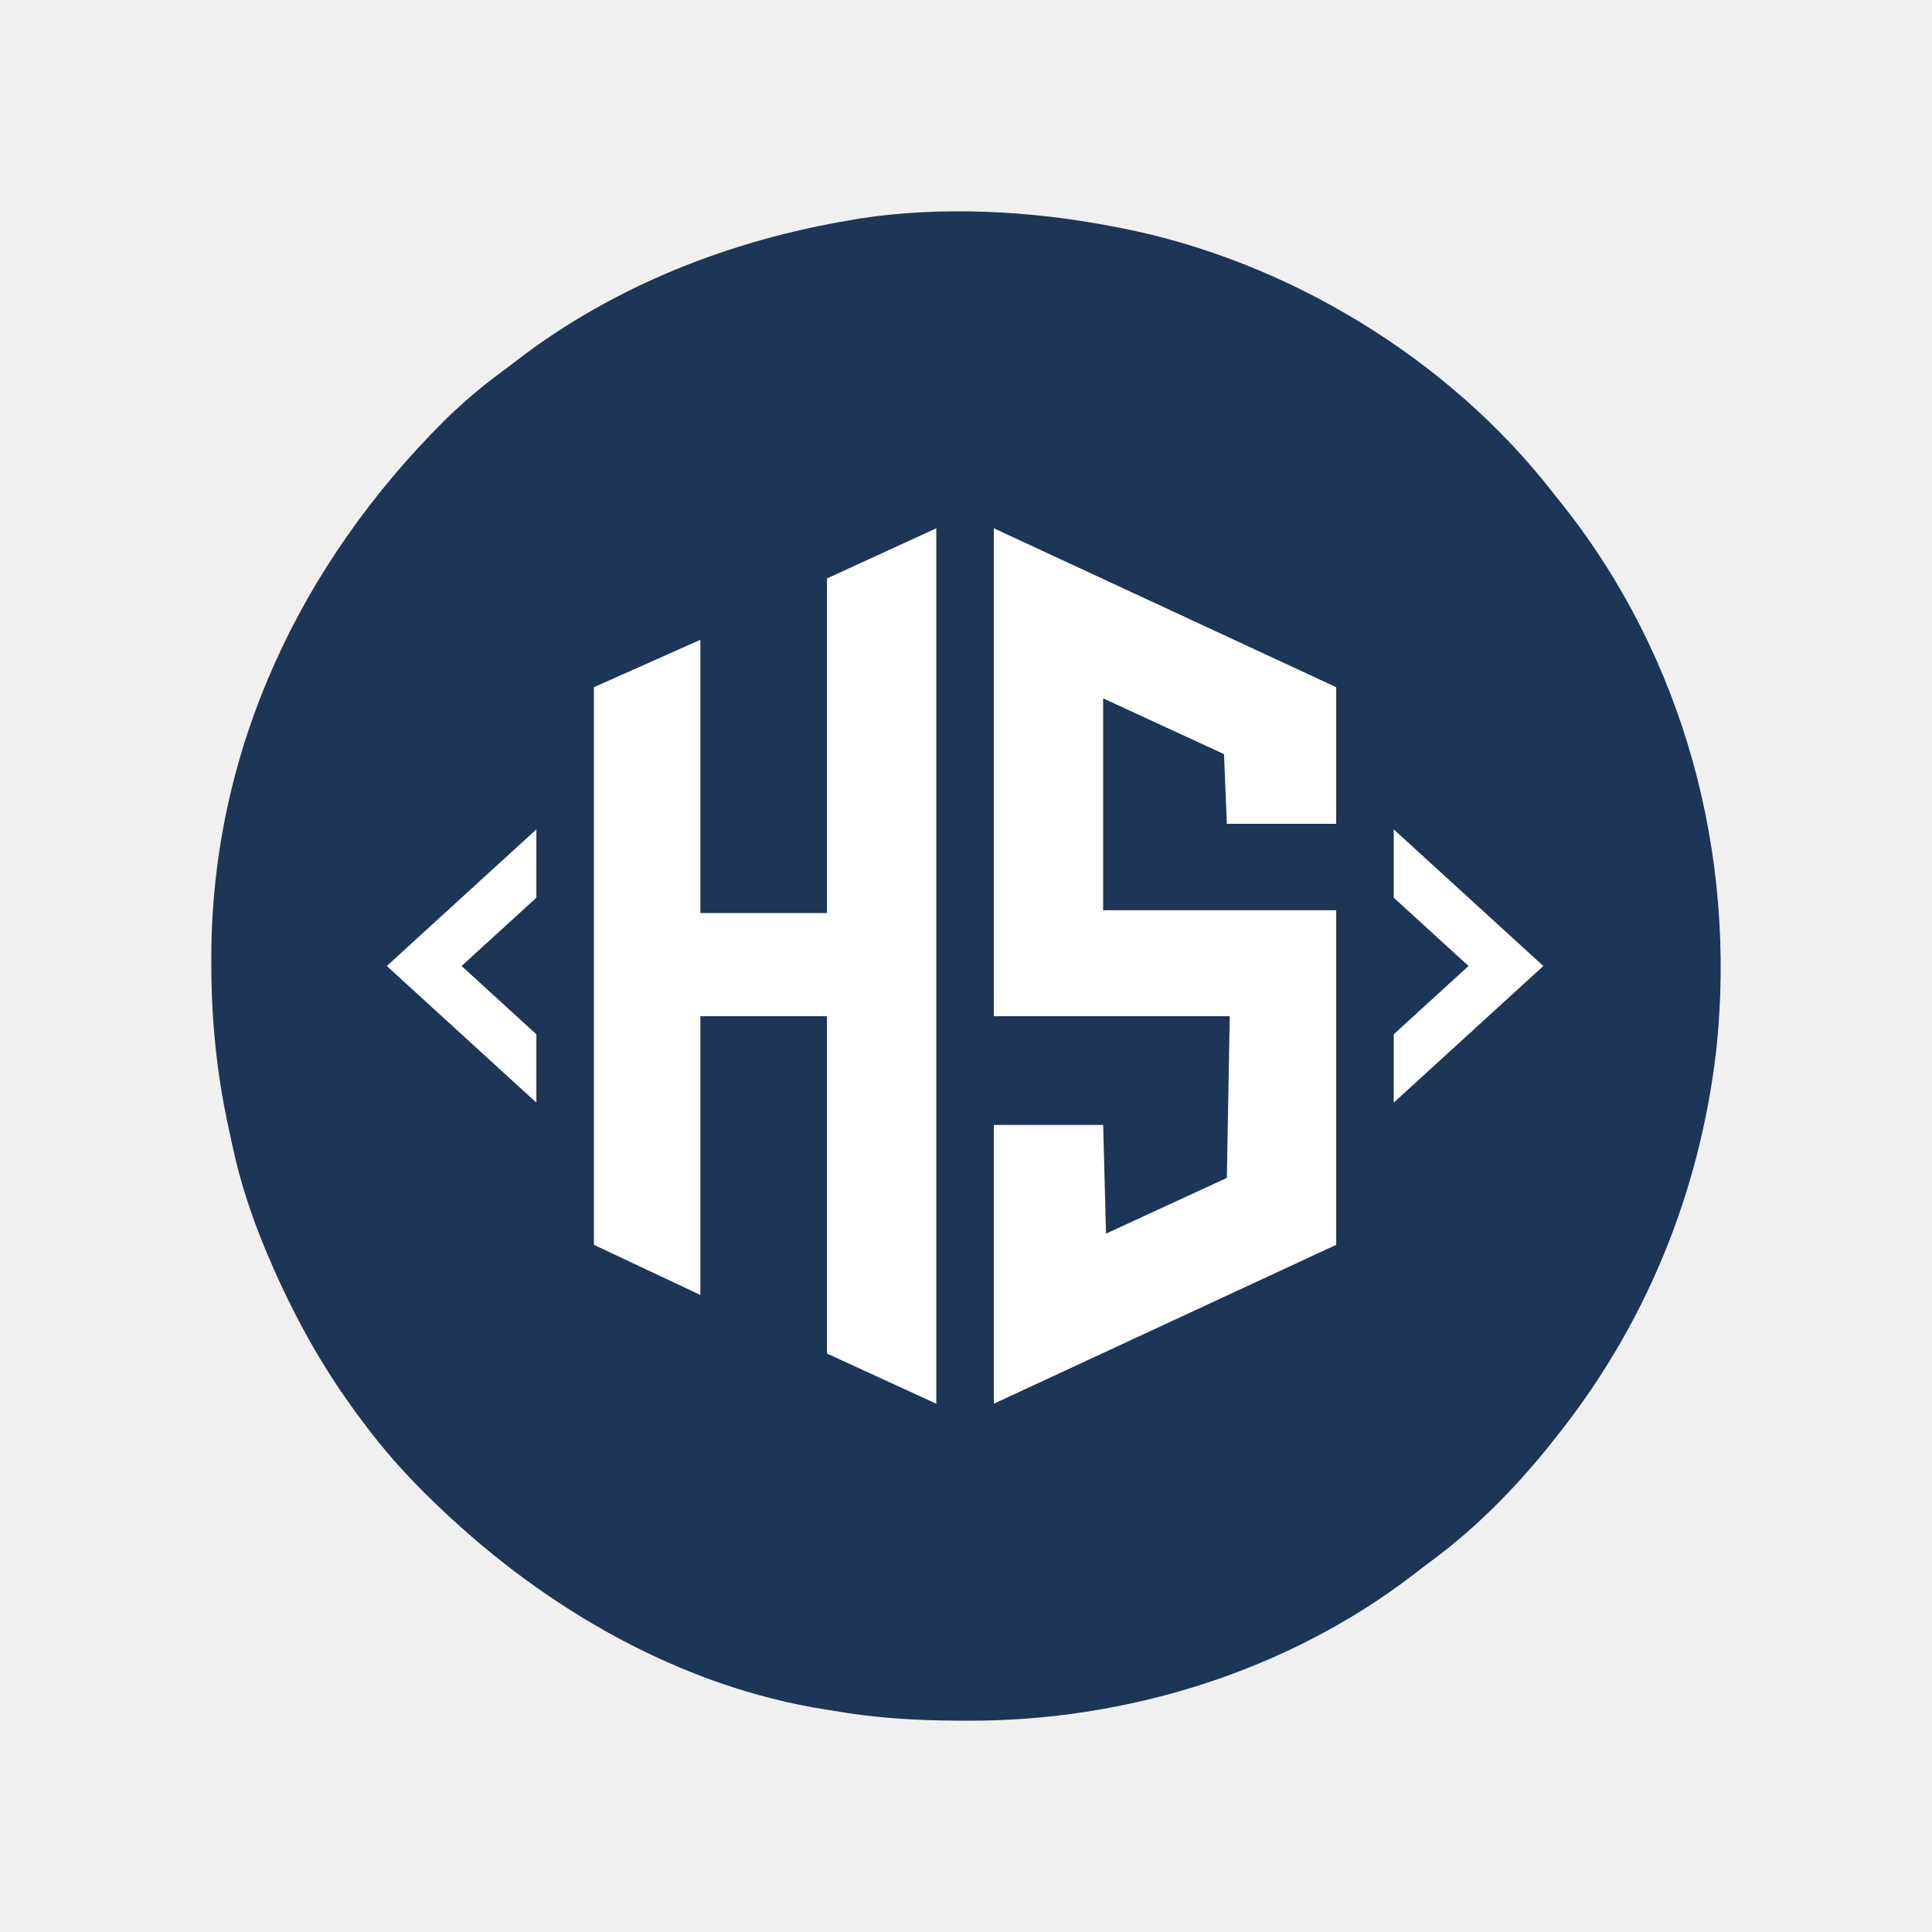
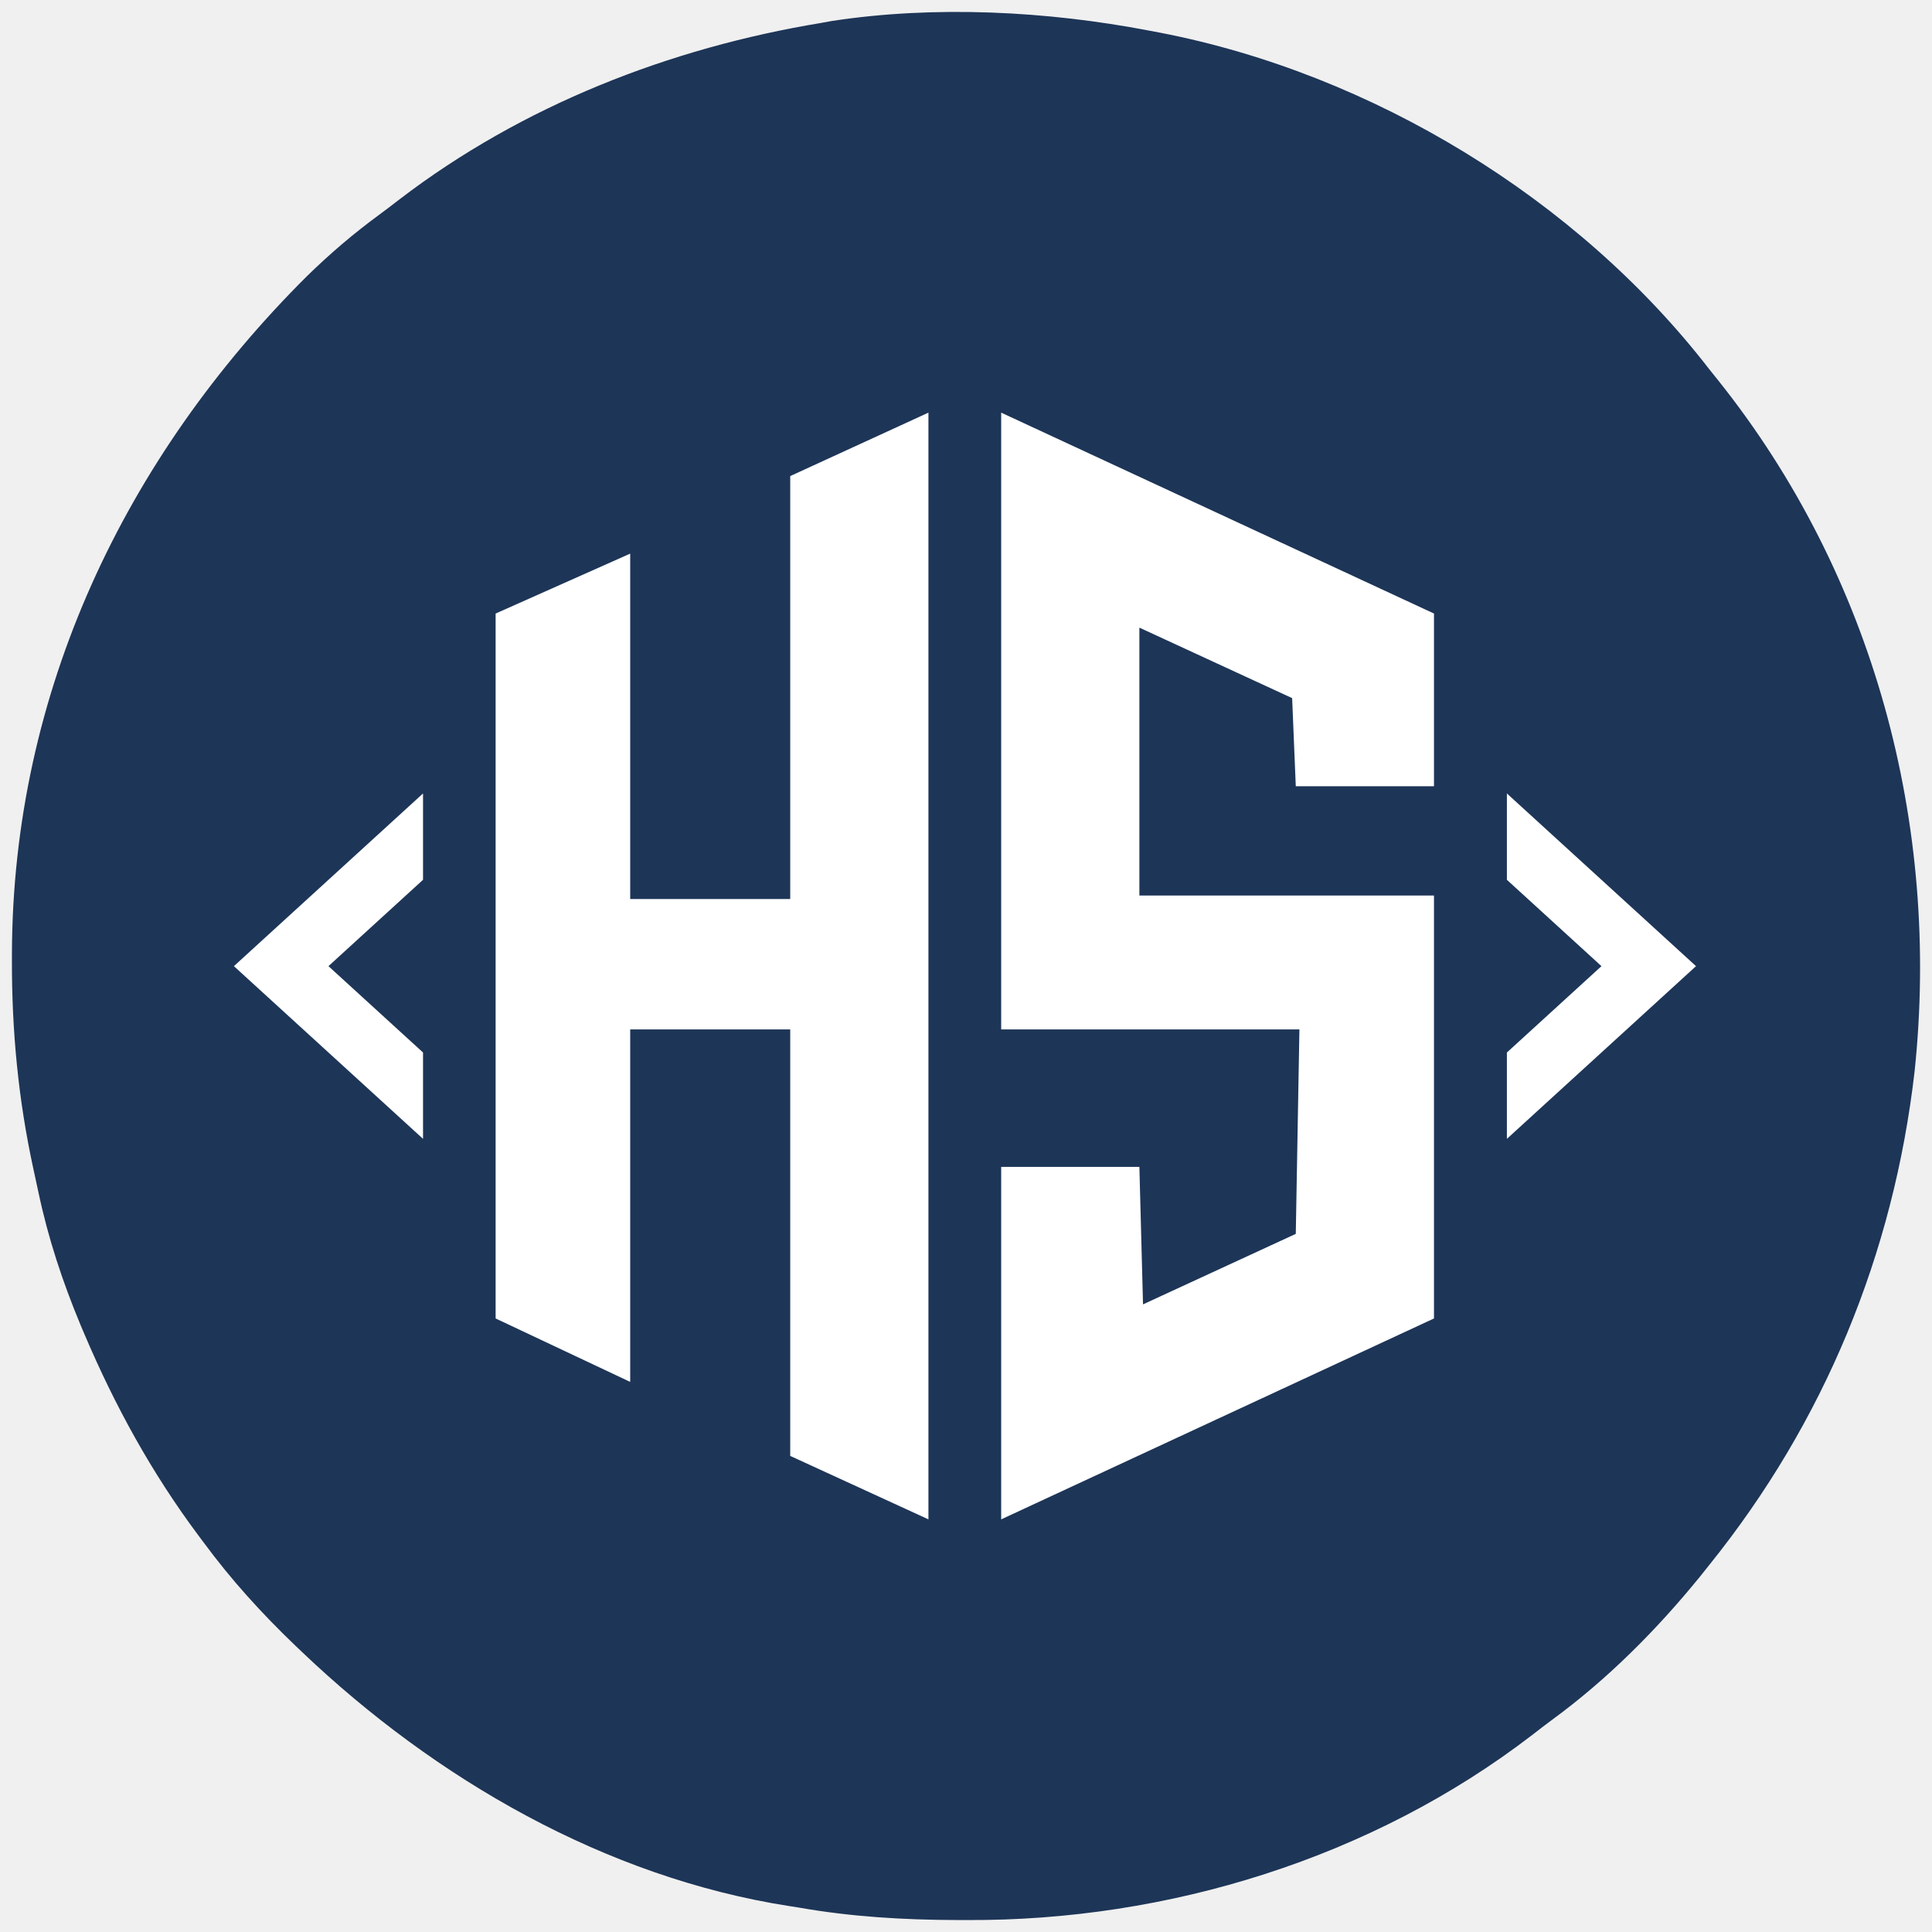
- <svg xmlns="http://www.w3.org/2000/svg" width="1024" height="1024" viewBox="0 0 1024 1024" fill="none">
-   <path d="M588.68 119.816C590.265 120.115 591.85 120.414 593.484 120.722C682.232 137.944 768.308 190.225 823.672 261.872C824.927 263.436 826.182 264.999 827.475 266.61C892.693 348.382 920.606 452.831 909.697 556.258C900.886 632.643 871.927 703.097 823.672 763.057C822.385 764.672 821.097 766.288 819.77 767.952C801.587 790.309 780.943 811.059 757.654 828.087C754.867 830.143 752.133 832.257 749.401 834.384C682.259 886.012 596.757 912.356 512.547 911.996C511.157 911.994 509.766 911.992 508.334 911.989C485.784 911.92 463.851 910.632 441.61 906.709C440.4 906.521 439.19 906.333 437.943 906.139C360.837 894.117 289.649 852.885 233.793 799.768C232.836 798.858 231.878 797.948 230.892 797.01C216.677 783.396 203.898 769.321 192.23 753.481C191.549 752.57 190.867 751.659 190.165 750.72C170.583 724.488 155.166 696.381 142.374 666.292C141.88 665.132 141.387 663.972 140.878 662.777C133.239 644.432 127.165 626.124 123.078 606.702C122.391 603.442 121.68 600.189 120.965 596.935C114.689 568.01 111.945 539.453 112.001 509.871C112.003 508.747 112.005 507.623 112.007 506.465C112.381 397.409 159.16 298.93 235.74 222.731C245.369 213.326 255.366 204.792 266.227 196.849C269.052 194.768 271.831 192.634 274.607 190.489C325.97 151.226 387.706 127.118 451.201 116.624C452.708 116.351 454.215 116.077 455.768 115.796C498.996 109.186 545.981 111.641 588.68 119.816Z" fill="#1d3557" />
-   <path d="M650.264 436.637H708.209V364.229L526.749 280V538.599H651.789L650.264 624.306L586.219 653.86L584.694 596.229H526.749V744L708.209 659.771V482.446H584.694V370.14L648.739 399.694L650.264 436.637Z" fill="white" />
-   <path d="M496.251 744V280L438.306 306.599V483.924H371.212V339.108L314.791 364.229V659.771L371.212 686.369V538.599H438.306V717.401L496.251 744Z" fill="white" />
-   <path d="M205 512L284.294 439.592V475.796L244.647 512L284.294 548.204V584.408L205 512Z" fill="white" />
-   <path d="M818 512L738.706 439.592V475.796L778.353 512L738.706 548.204V584.408L818 512Z" fill="white" />
+ <svg xmlns="http://www.w3.org/2000/svg" width="800" height="800" viewBox="0 0 800 800" fill="none">
+   <path d="M475.733 12.658C477.299 12.953 478.864 13.248 480.477 13.552C568.13 30.562 653.144 82.198 707.824 152.96C709.064 154.504 710.303 156.049 711.58 157.64C775.993 238.402 803.561 341.561 792.786 443.712C784.084 519.154 755.483 588.738 707.824 647.958C706.552 649.553 705.28 651.148 703.97 652.792C686.012 674.872 665.622 695.367 642.621 712.185C639.869 714.216 637.168 716.303 634.469 718.404C568.157 769.394 483.711 795.413 400.54 795.058C399.167 795.056 397.794 795.053 396.379 795.051C374.107 794.983 352.445 793.71 330.479 789.836C329.283 789.65 328.088 789.464 326.857 789.273C250.703 777.399 180.394 736.677 125.228 684.215C124.282 683.317 123.337 682.418 122.362 681.491C108.323 668.045 95.702 654.144 84.178 638.499C83.505 637.599 82.832 636.7 82.139 635.773C62.798 609.865 47.571 582.105 34.937 552.387C34.45 551.241 33.962 550.096 33.46 548.915C25.915 530.797 19.916 512.715 15.88 493.533C15.201 490.313 14.499 487.1 13.792 483.886C7.594 455.319 4.884 427.114 4.939 397.897C4.941 396.787 4.943 395.677 4.945 394.533C5.314 286.823 51.516 189.561 127.151 114.302C136.661 105.013 146.534 96.585 157.261 88.74C160.052 86.684 162.796 84.577 165.538 82.458C216.266 43.68 277.24 19.869 339.952 9.505C341.44 9.235 342.928 8.965 344.462 8.687C387.157 2.159 433.561 4.584 475.733 12.658Z" fill="#1D3557" />
+   <path d="M536.555 325.567H593.785V254.053L414.565 170.864V426.27H538.061L536.555 510.919L473.301 540.108L471.795 483.189H414.565V629.136L593.785 545.946V370.811H471.795V259.891L535.049 289.081L536.555 325.567Z" fill="white" />
+   <path d="M384.446 629.136V170.864L327.216 197.134V372.27H260.95V229.243L205.226 254.053V545.946L260.95 572.217V426.27H327.216V602.865L384.446 629.136Z" fill="white" />
+   <path d="M96.853 400.062L175.167 328.548V364.305L136.01 400.062L175.167 435.819V471.576L96.853 400.062Z" fill="white" />
+   <path d="M702.284 400.062L623.97 328.548V364.305L663.127 400.062L623.97 435.819V471.576L702.284 400.062Z" fill="white" />
</svg>
